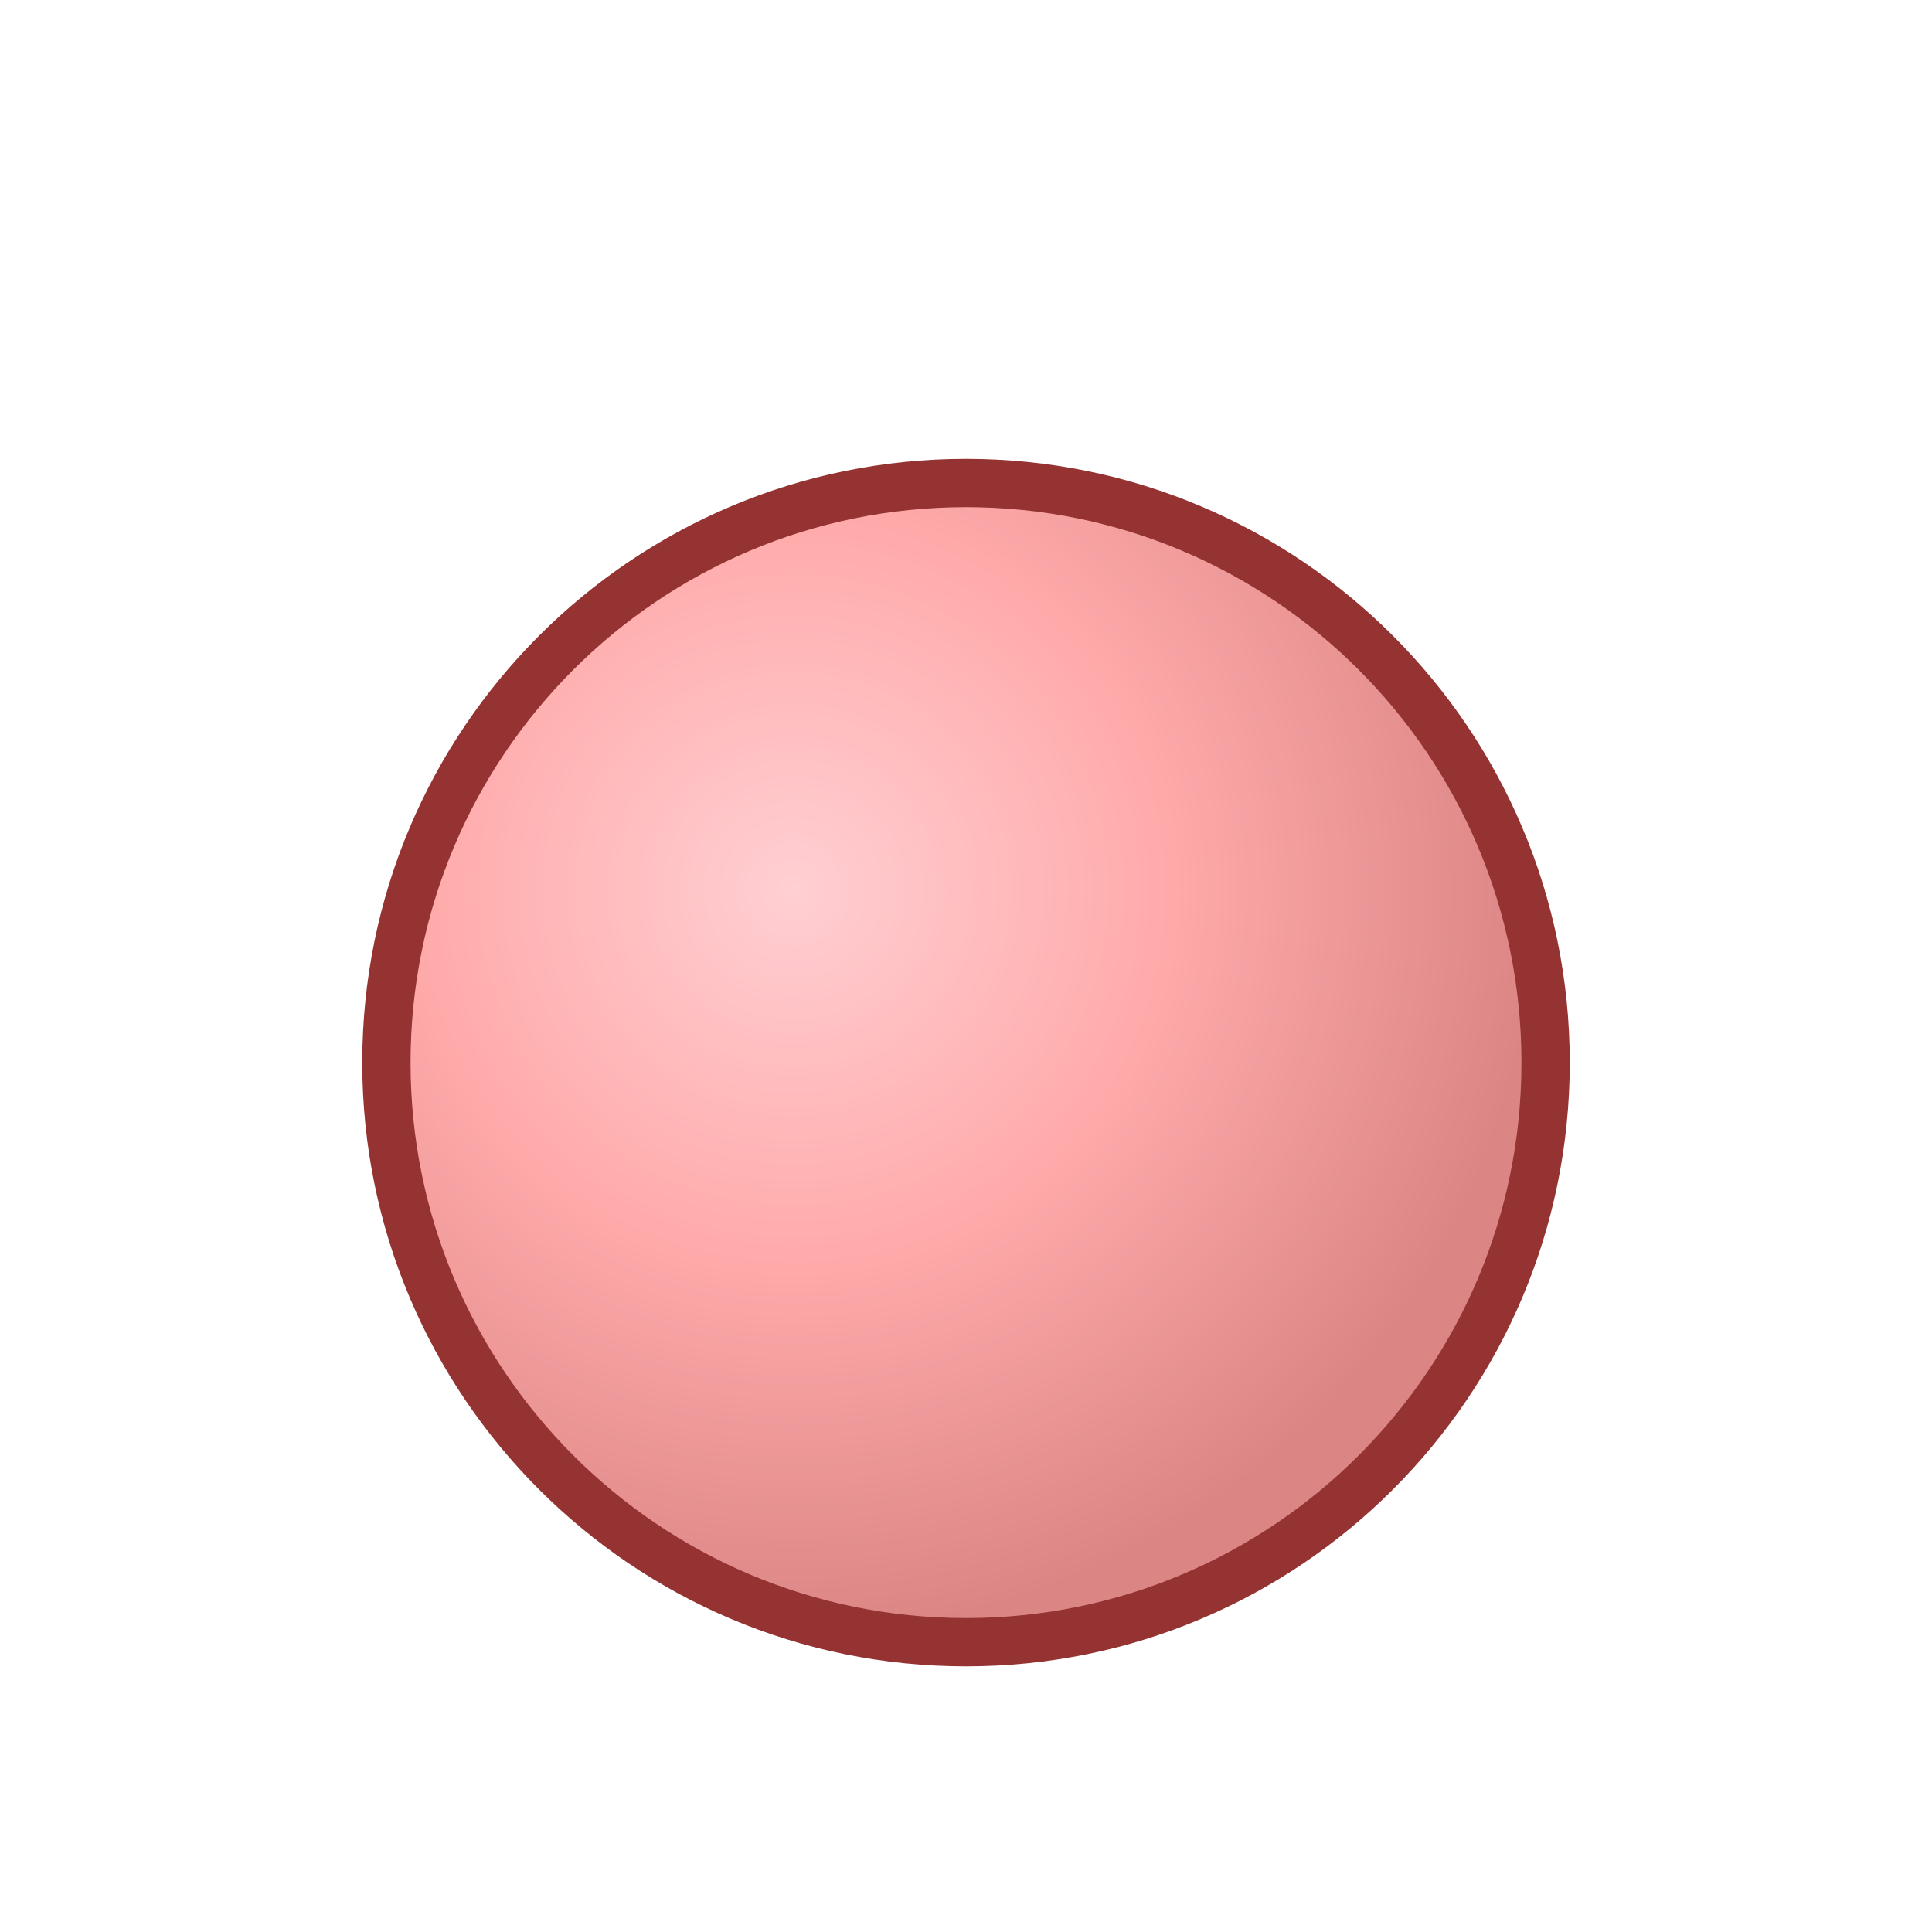
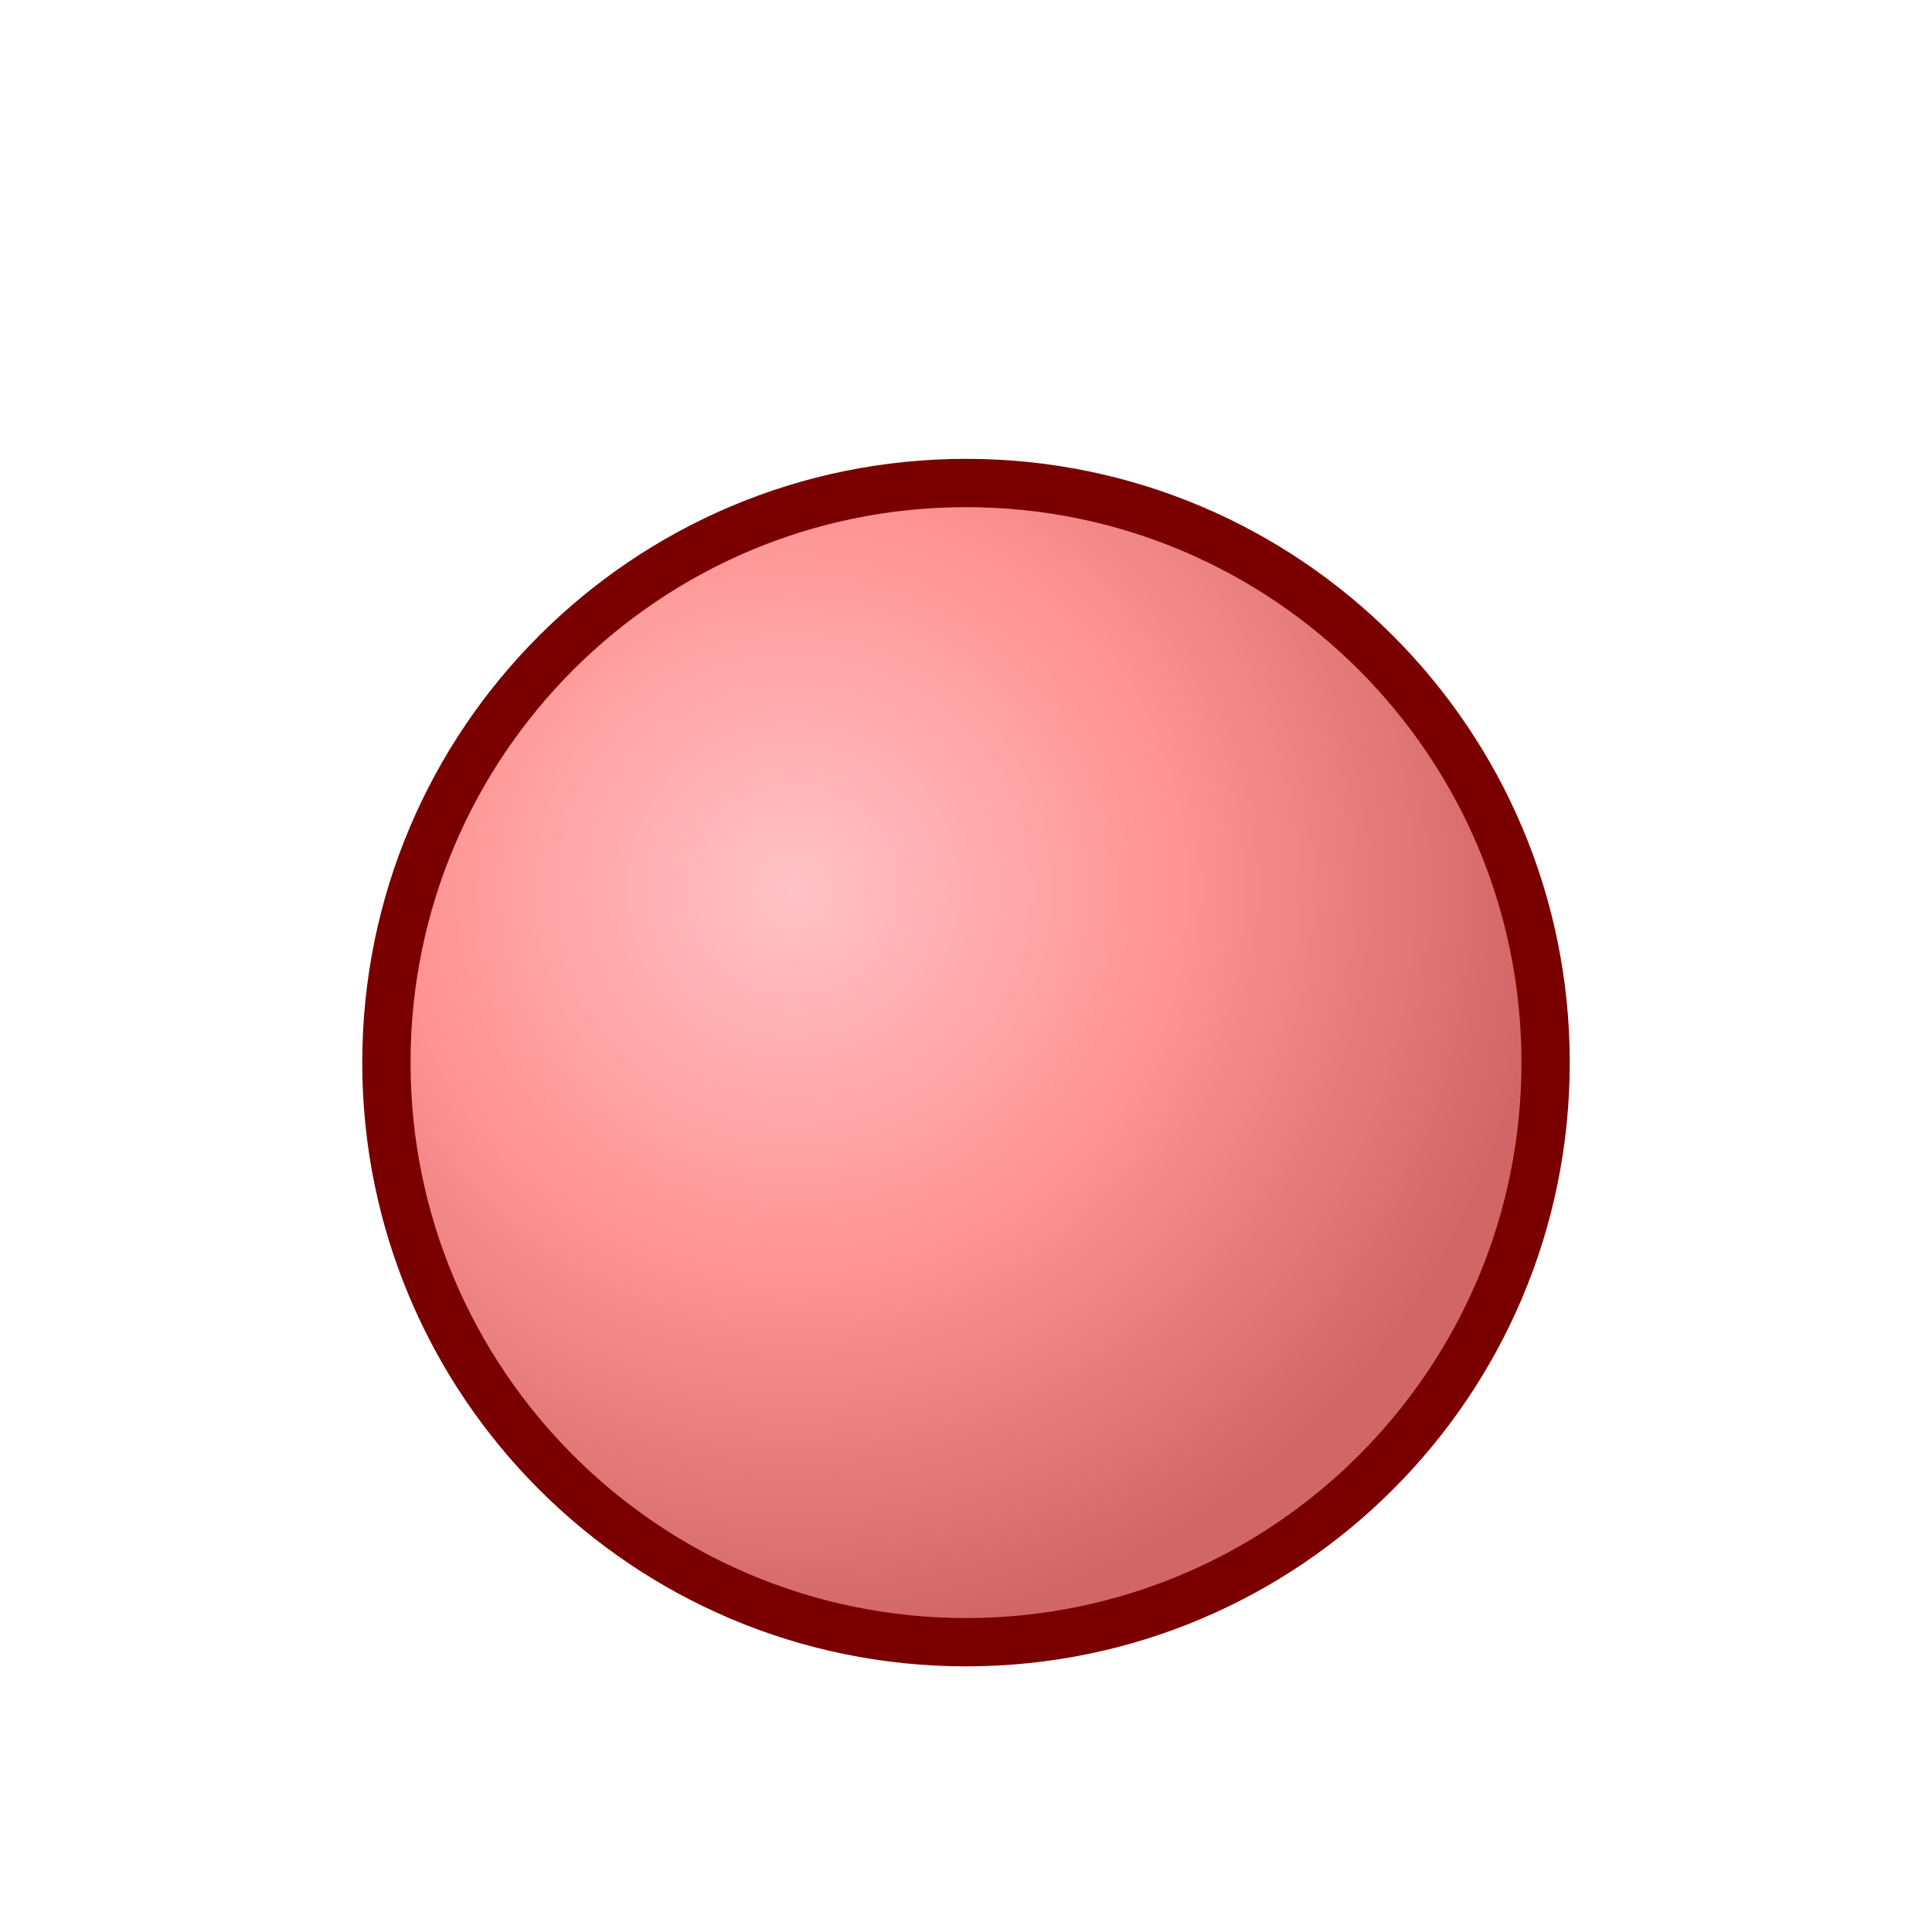
<svg xmlns="http://www.w3.org/2000/svg" viewBox="0 0 100 100" width="100" height="100">
  <defs>
    <radialGradient id="waterGradRed" cx="35%" cy="35%" r="65%">
      <stop offset="0%" stop-color="#ff9aa2" stop-opacity="0.6" />
      <stop offset="50%" stop-color="#ff4d4d" stop-opacity="0.6" />
      <stop offset="100%" stop-color="#b30000" stop-opacity="0.6" />
    </radialGradient>
  </defs>
-   <circle cx="50" cy="55" r="30" fill="url(#waterGradRed)" stroke="#7a0000" stroke-width="2.5" opacity="0.8" />
+   <circle cx="50" cy="55" r="30" fill="url(#waterGradRed)" stroke="#7a0000" stroke-width="2.5" />
</svg>
